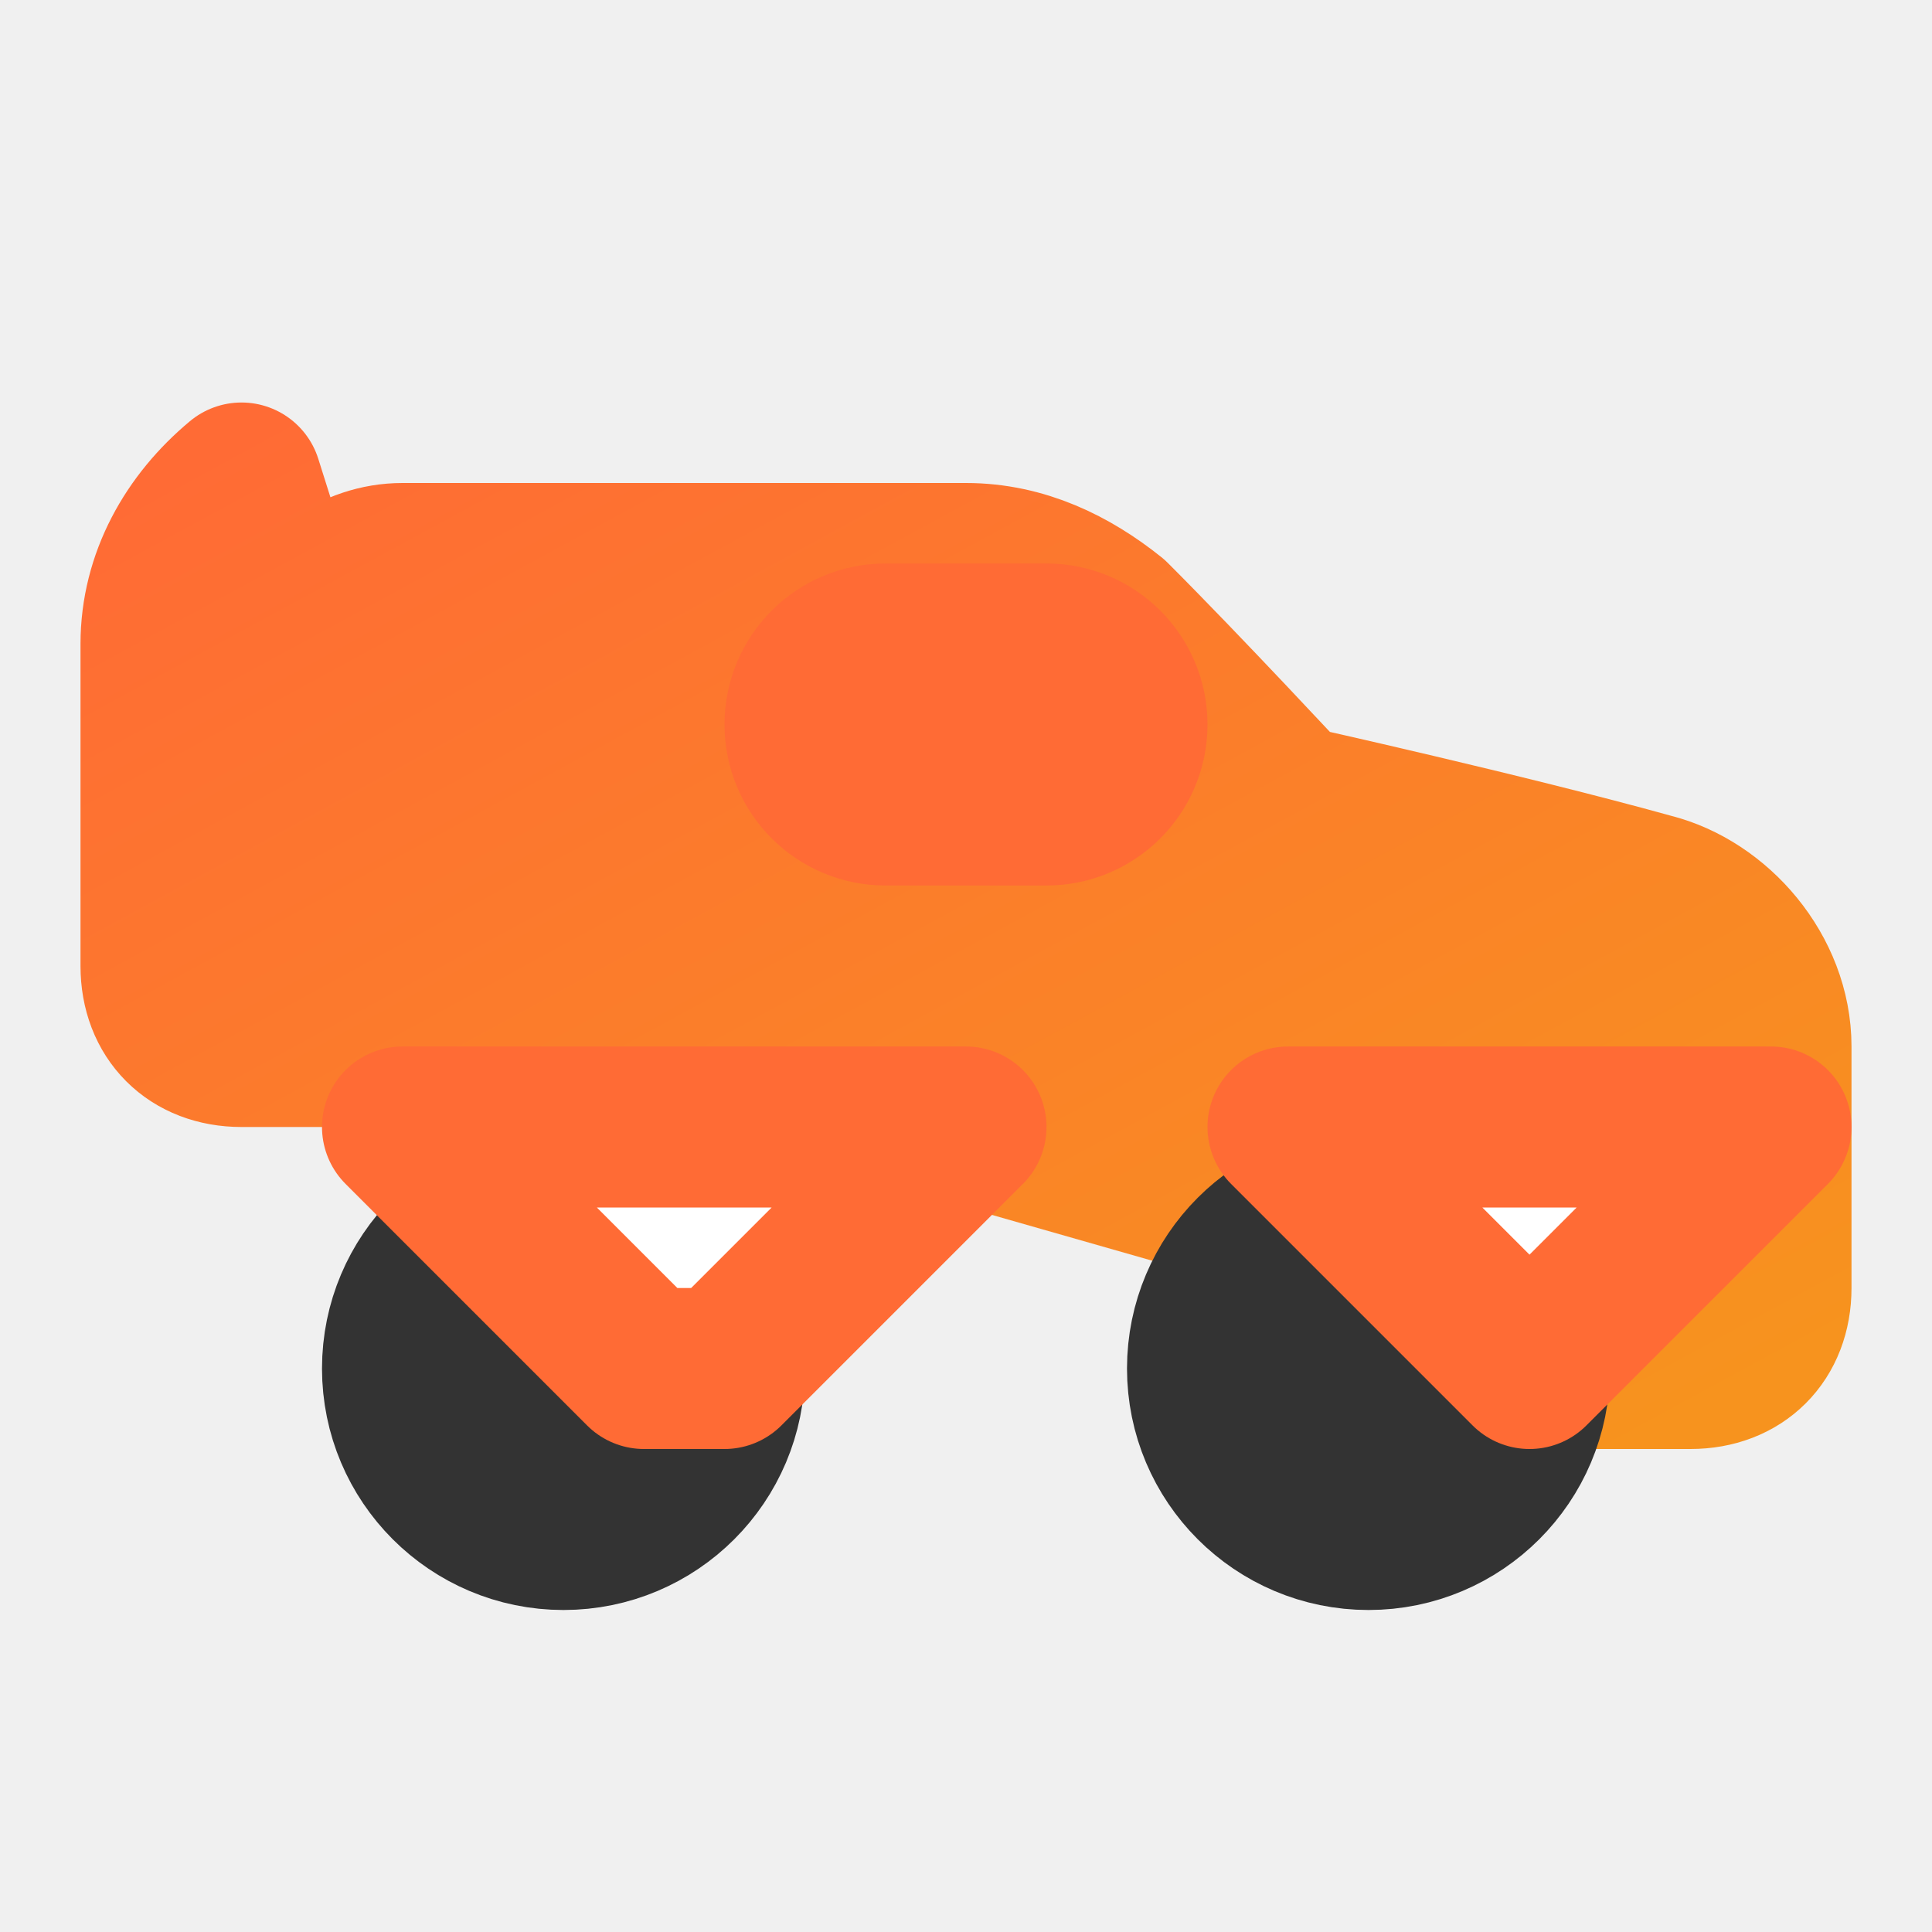
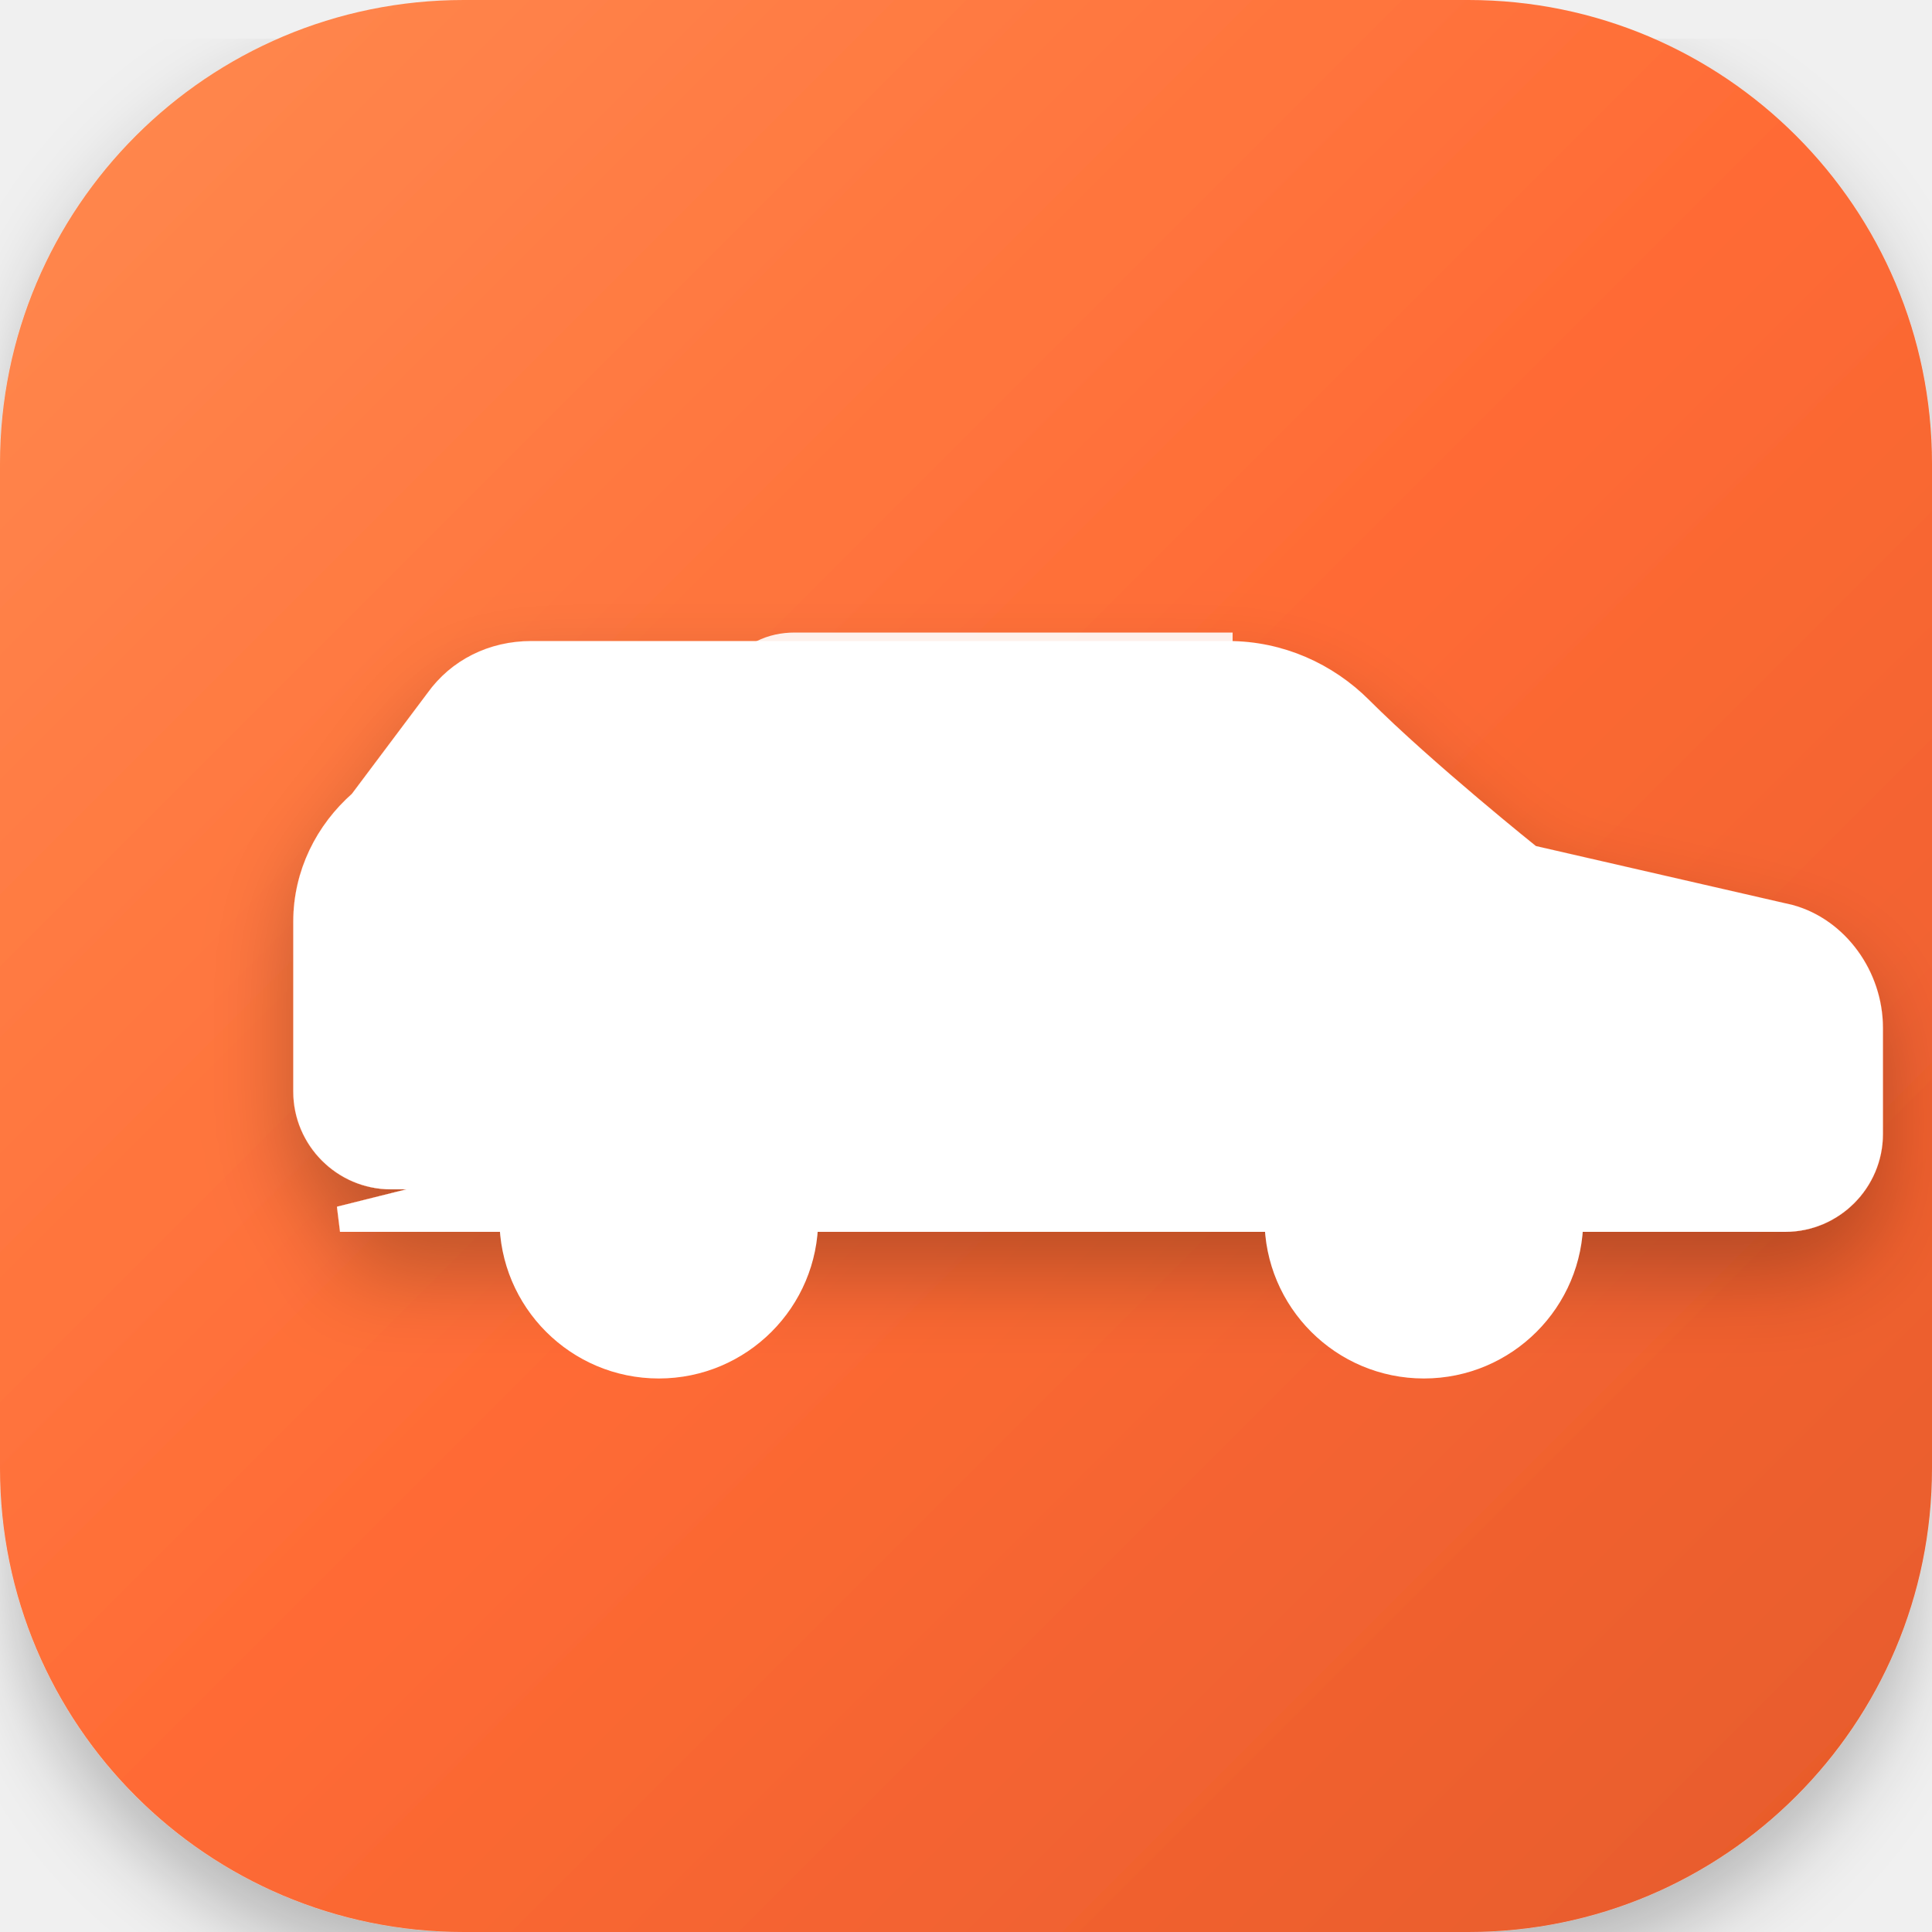
- <svg xmlns="http://www.w3.org/2000/svg" viewBox="0 0 24 24" fill="none" stroke="#ff6b35" stroke-width="2" stroke-linecap="round" stroke-linejoin="round">
+ <svg xmlns="http://www.w3.org/2000/svg" width="50" height="50" viewBox="0 0 50 50" fill="none">
  <defs>
-     <linearGradient id="carGradient" x1="0%" y1="0%" x2="100%" y2="100%">
-       <stop offset="0%" style="stop-color:#ff6b35;stop-opacity:1" />
-       <stop offset="100%" style="stop-color:#f7931e;stop-opacity:1" />
+     <linearGradient id="backgroundGradient" x1="0" y1="0" x2="50" y2="50" gradientUnits="userSpaceOnUse">
+       <stop offset="0%" stop-color="#FF8A50" />
+       <stop offset="50%" stop-color="#FF6B35" />
+       <stop offset="100%" stop-color="#E55A2B" />
    </linearGradient>
+     <filter id="dropShadow" x="-50%" y="-50%" width="200%" height="200%">
+       <feDropShadow dx="0" dy="1" stdDeviation="1" flood-color="#000000" flood-opacity="0.25" />
+     </filter>
  </defs>
-   <path d="M19 17h2c.6 0 1-.4 1-1v-3c0-.9-.7-1.7-1.5-1.9C18.7 10.6 16 10 16 10s-1.3-1.4-2.2-2.3c-.5-.4-1.1-.7-1.8-.7H5c-.6 0-1.1.4-1.4.9L3 6c-.6.5-1 1.2-1 2v4c0 .6.4 1 1 1h2" fill="url(#carGradient)" stroke="url(#carGradient)" />
-   <circle cx="7" cy="17" r="2" fill="#333" stroke="#333" />
-   <circle cx="17" cy="17" r="2" fill="#333" stroke="#333" />
-   <path d="m9 17 3-3H5l3 3z" fill="#fff" />
-   <path d="m19 17-3-3h6l-3 3z" fill="#fff" />
-   <rect x="10" y="8" width="4" height="2" fill="#fff" rx="1" />
+   <rect width="50" height="50" rx="12" fill="url(#backgroundGradient)" filter="url(#dropShadow)" />
+   <g transform="translate(0, -2) scale(1.1)" fill="white" stroke="white">
+     <path d="M8 30.5h34c1.1 0 2-.9 2-2v-2.5c0-1.2-.8-2.3-1.9-2.6l-6.1-1.4s-2.5-2-4-3.5c-.8-.8-1.9-1.3-3.1-1.3H12.5c-.9 0-1.7.4-2.2 1.1l-1.8 2.4c-.8.7-1.3 1.7-1.3 2.8v4c0 1.1.9 2 2 2h2.8z" fill="white" stroke="white" stroke-width="0.6" filter="url(#dropShadow)" />
+     <path d="M28.5 17.2l-9.8 0c-.5 0-.9.2-1.2.6l-1.5 2h10c.8 0 1.5.4 2 1l.5.7z" fill="white" opacity="0.9" />
+     <circle cx="15.5" cy="30.5" r="3.5" fill="white" stroke="white" stroke-width="0.5" />
+     <circle cx="33.5" cy="30.5" r="3.5" fill="white" stroke="white" stroke-width="0.5" />
+     <circle cx="41" cy="26" r="1.2" fill="white" stroke="white" stroke-width="0.3" />
+     <path d="M12 25.5h24" stroke="white" stroke-width="0.8" stroke-linecap="round" />
+     <rect x="22" y="24" width="2" height="0.8" rx="0.4" fill="white" />
+   </g>
</svg>
